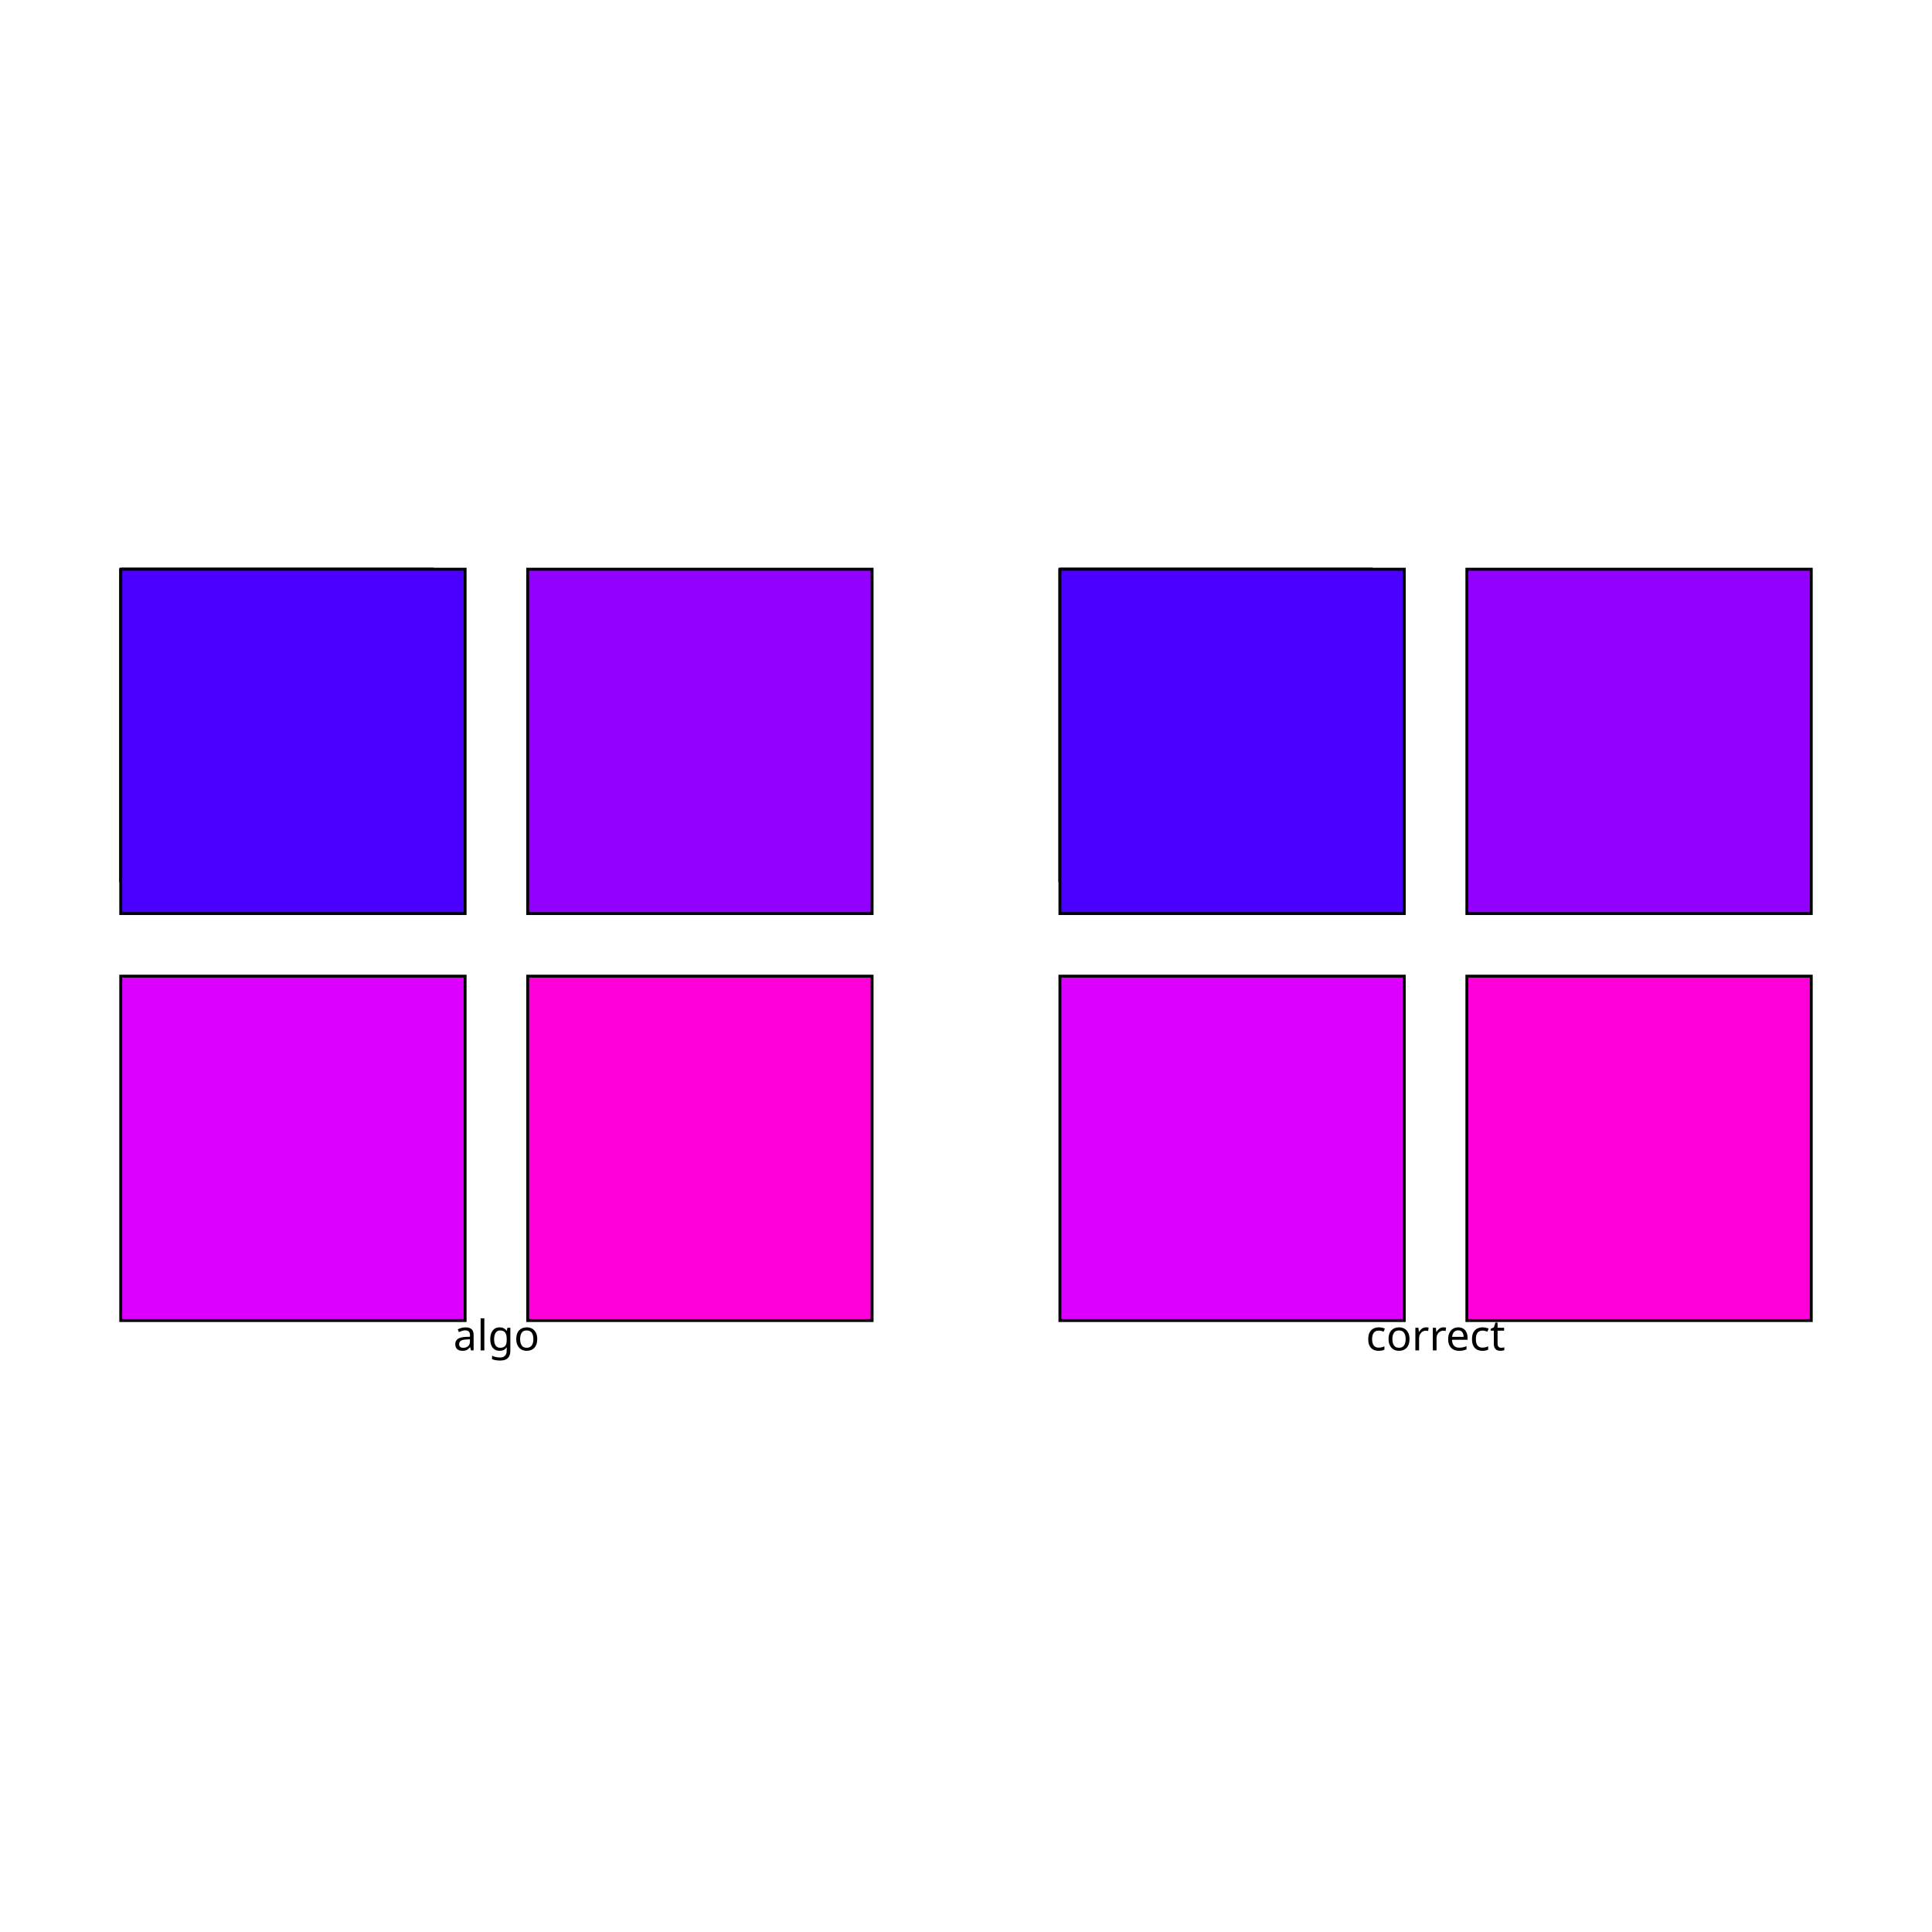
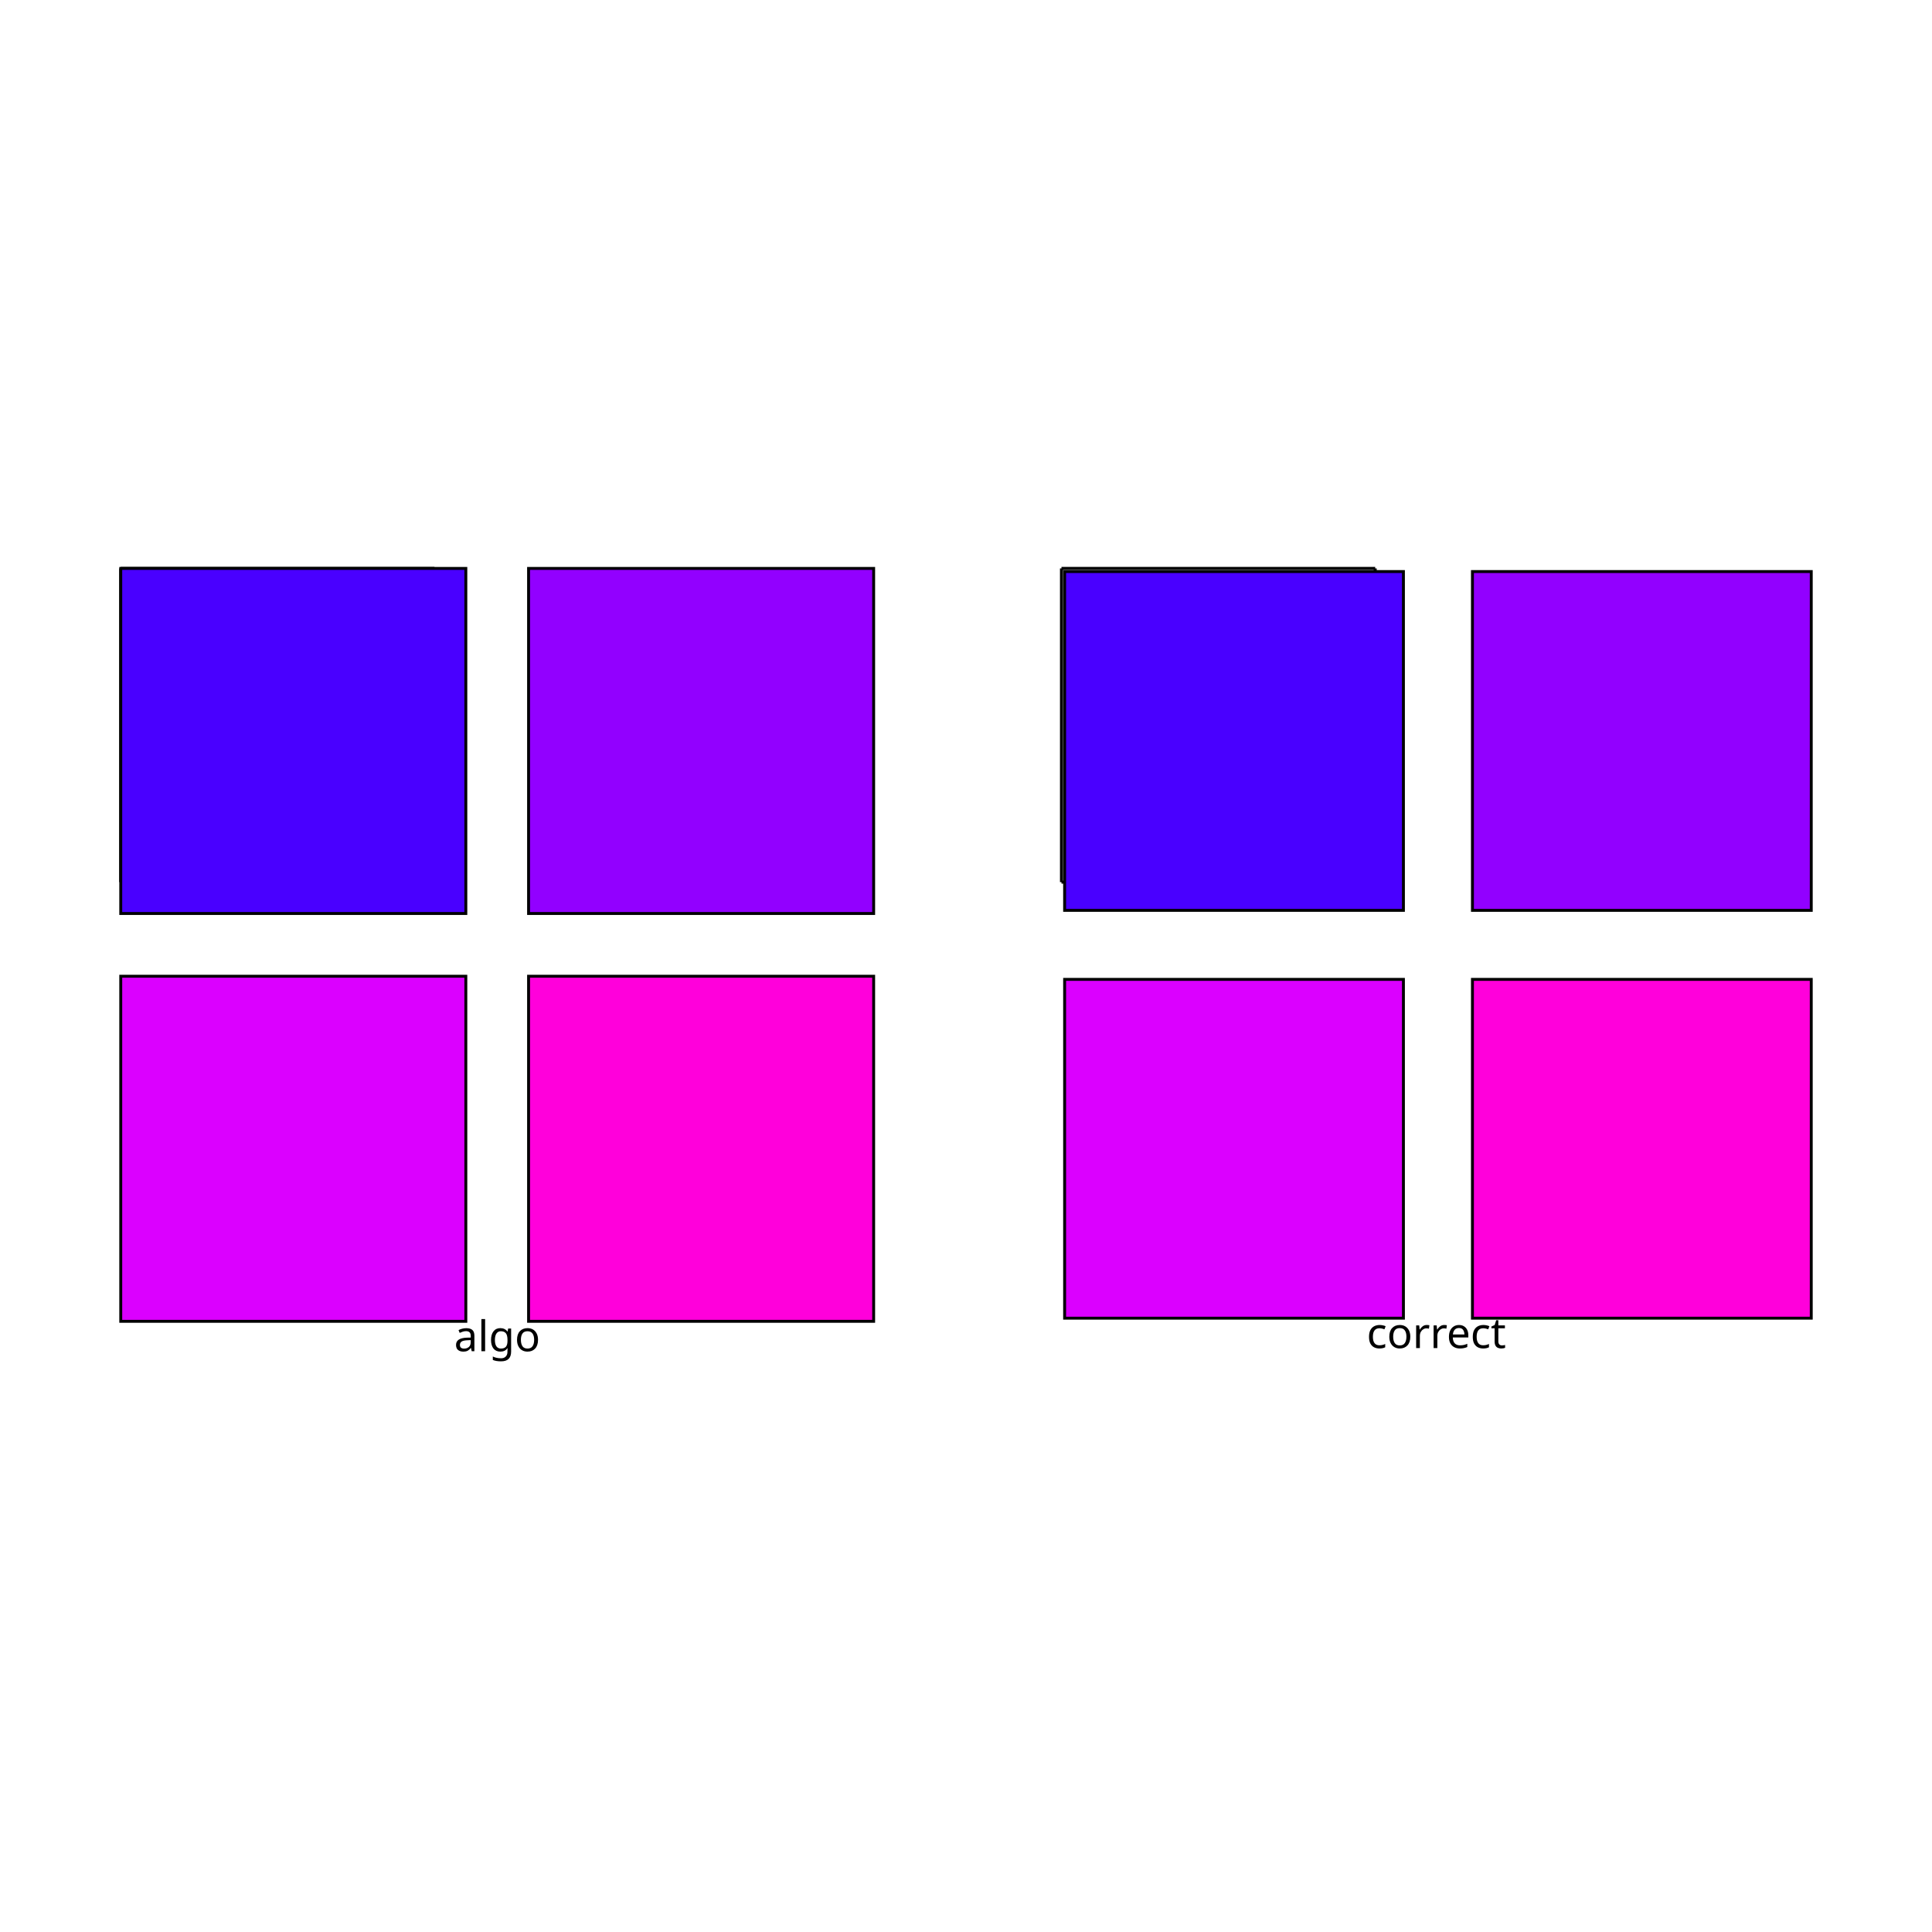
<svg xmlns="http://www.w3.org/2000/svg" width="640" height="640" viewBox="0 0 640 640">
  <rect width="100%" height="100%" fill="white" />
  <g>
-     <polyline data-points="0,0 100,0" data-type="line" data-label="" points="40,188.556 143.704,188.556" fill="none" stroke="black" stroke-width="1" />
+     <polyline data-points="0,0 100,0" data-type="line" data-label="" points="40,188.296 143.92,188.296" fill="none" stroke="black" stroke-width="1" />
  </g>
  <g>
-     <polyline data-points="100,0 100,100" data-type="line" data-label="" points="143.704,188.556 143.704,292.259" fill="none" stroke="black" stroke-width="1" />
+     <polyline data-points="100,0 100,100" data-type="line" data-label="" points="143.92,188.296 143.92,292.216" fill="none" stroke="black" stroke-width="1" />
  </g>
  <g>
-     <polyline data-points="100,100 0,100" data-type="line" data-label="" points="143.704,292.259 40,292.259" fill="none" stroke="black" stroke-width="1" />
+     <polyline data-points="100,100 0,100" data-type="line" data-label="" points="143.92,292.216 40,292.216" fill="none" stroke="black" stroke-width="1" />
  </g>
  <g>
-     <polyline data-points="0,100 0,0" data-type="line" data-label="" points="40,292.259 40,188.556" fill="none" stroke="black" stroke-width="1" />
+     <polyline data-points="0,100 0,0" data-type="line" data-label="" points="40,292.216 40,188.296" fill="none" stroke="black" stroke-width="1" />
  </g>
  <g>
-     <polyline data-points="300,0 400,0" data-type="line" data-label="" points="351.111,188.556 454.815,188.556" fill="none" stroke="black" stroke-width="1" />
+     <polyline data-points="299.875,0 399.875,0" data-type="line" data-label="" points="351.631,188.296 455.551,188.296" fill="none" stroke="black" stroke-width="1" />
  </g>
  <g>
-     <polyline data-points="400,0 400,100" data-type="line" data-label="" points="454.815,188.556 454.815,292.259" fill="none" stroke="black" stroke-width="1" />
+     <polyline data-points="399.875,0 399.875,100" data-type="line" data-label="" points="455.551,188.296 455.551,292.216" fill="none" stroke="black" stroke-width="1" />
  </g>
  <g>
-     <polyline data-points="400,100 300,100" data-type="line" data-label="" points="454.815,292.259 351.111,292.259" fill="none" stroke="black" stroke-width="1" />
+     <polyline data-points="399.875,100 299.875,100" data-type="line" data-label="" points="455.551,292.216 351.631,292.216" fill="none" stroke="black" stroke-width="1" />
  </g>
  <g>
-     <polyline data-points="300,100 300,0" data-type="line" data-label="" points="351.111,292.259 351.111,188.556" fill="none" stroke="black" stroke-width="1" />
+     <polyline data-points="299.875,100 299.875,0" data-type="line" data-label="" points="351.631,292.216 351.631,188.296" fill="none" stroke="black" stroke-width="1" />
  </g>
  <g>
-     <rect data-type="rect" data-label="box1" data-x="55" data-y="55" x="40" y="188.556" width="114.074" height="114.074" fill="hsl(257.143deg, 100%, 50%)" stroke="black" stroke-width="0.964" />
+     <rect data-type="rect" data-label="box1" data-x="55" data-y="55" x="40" y="188.296" width="114.312" height="114.312" fill="hsl(257.143deg, 100%, 50%)" stroke="black" stroke-width="0.962" />
  </g>
  <g>
-     <rect data-type="rect" data-label="box2" data-x="185" data-y="55" x="174.815" y="188.556" width="114.074" height="114.074" fill="hsl(274.286deg, 100%, 50%)" stroke="black" stroke-width="0.964" />
+     <rect data-type="rect" data-label="box2" data-x="185" data-y="55" x="175.096" y="188.296" width="114.312" height="114.312" fill="hsl(274.286deg, 100%, 50%)" stroke="black" stroke-width="0.962" />
  </g>
  <g>
-     <rect data-type="rect" data-label="box3" data-x="55" data-y="185" x="40" y="323.37" width="114.074" height="114.074" fill="hsl(291.429deg, 100%, 50%)" stroke="black" stroke-width="0.964" />
+     <rect data-type="rect" data-label="box3" data-x="55" data-y="185" x="40" y="323.392" width="114.312" height="114.312" fill="hsl(291.429deg, 100%, 50%)" stroke="black" stroke-width="0.962" />
  </g>
  <g>
-     <rect data-type="rect" data-label="box4" data-x="185" data-y="185" x="174.815" y="323.37" width="114.074" height="114.074" fill="hsl(308.571deg, 100%, 50%)" stroke="black" stroke-width="0.964" />
+     <rect data-type="rect" data-label="box4" data-x="185" data-y="185" x="175.096" y="323.392" width="114.312" height="114.312" fill="hsl(308.571deg, 100%, 50%)" stroke="black" stroke-width="0.962" />
  </g>
  <g>
-     <rect data-type="rect" data-label="box1" data-x="355" data-y="55" x="351.111" y="188.556" width="114.074" height="114.074" fill="hsl(257.143deg, 100%, 50%)" stroke="black" stroke-width="0.964" />
+     <rect data-type="rect" data-label="box1" data-x="354.875" data-y="55" x="352.67" y="189.335" width="112.234" height="112.234" fill="hsl(257.143deg, 100%, 50%)" stroke="black" stroke-width="0.962" />
  </g>
  <g>
-     <rect data-type="rect" data-label="box2" data-x="485" data-y="55" x="485.926" y="188.556" width="114.074" height="114.074" fill="hsl(274.286deg, 100%, 50%)" stroke="black" stroke-width="0.964" />
+     <rect data-type="rect" data-label="box2" data-x="484.875" data-y="55" x="487.766" y="189.335" width="112.234" height="112.234" fill="hsl(274.286deg, 100%, 50%)" stroke="black" stroke-width="0.962" />
  </g>
  <g>
-     <rect data-type="rect" data-label="box3" data-x="355" data-y="185" x="351.111" y="323.37" width="114.074" height="114.074" fill="hsl(291.429deg, 100%, 50%)" stroke="black" stroke-width="0.964" />
+     <rect data-type="rect" data-label="box3" data-x="354.875" data-y="185" x="352.67" y="324.431" width="112.234" height="112.234" fill="hsl(291.429deg, 100%, 50%)" stroke="black" stroke-width="0.962" />
  </g>
  <g>
-     <rect data-type="rect" data-label="box4" data-x="485" data-y="185" x="485.926" y="323.37" width="114.074" height="114.074" fill="hsl(308.571deg, 100%, 50%)" stroke="black" stroke-width="0.964" />
+     <rect data-type="rect" data-label="box4" data-x="484.875" data-y="185" x="487.766" y="324.431" width="112.234" height="112.234" fill="hsl(308.571deg, 100%, 50%)" stroke="black" stroke-width="0.962" />
  </g>
-   <text data-type="text" data-label="algo" data-x="120" data-y="253.5" x="164.444" y="451.444" fill="black" font-size="14" font-family="sans-serif" text-anchor="middle" dominant-baseline="text-after-edge">algo</text>
-   <text data-type="text" data-label="correct" data-x="420" data-y="253.5" x="475.556" y="451.444" fill="black" font-size="14" font-family="sans-serif" text-anchor="middle" dominant-baseline="text-after-edge">correct</text>
+   <text data-type="text" data-label="algo" data-x="120" data-y="253.471875" x="164.704" y="451.704" fill="black" font-size="14" font-family="sans-serif" text-anchor="middle" dominant-baseline="text-after-edge">algo</text>
+   <text data-type="text" data-label="correct" data-x="419.375" data-y="252.471875" x="475.815" y="450.665" fill="black" font-size="14" font-family="sans-serif" text-anchor="middle" dominant-baseline="text-after-edge">correct</text>
  <g id="crosshair" style="display: none">
    <line id="crosshair-h" y1="0" y2="640" stroke="#666" stroke-width="0.5" />
    <line id="crosshair-v" x1="0" x2="640" stroke="#666" stroke-width="0.5" />
    <text id="coordinates" font-family="monospace" font-size="12" fill="#666" />
  </g>
</svg>
